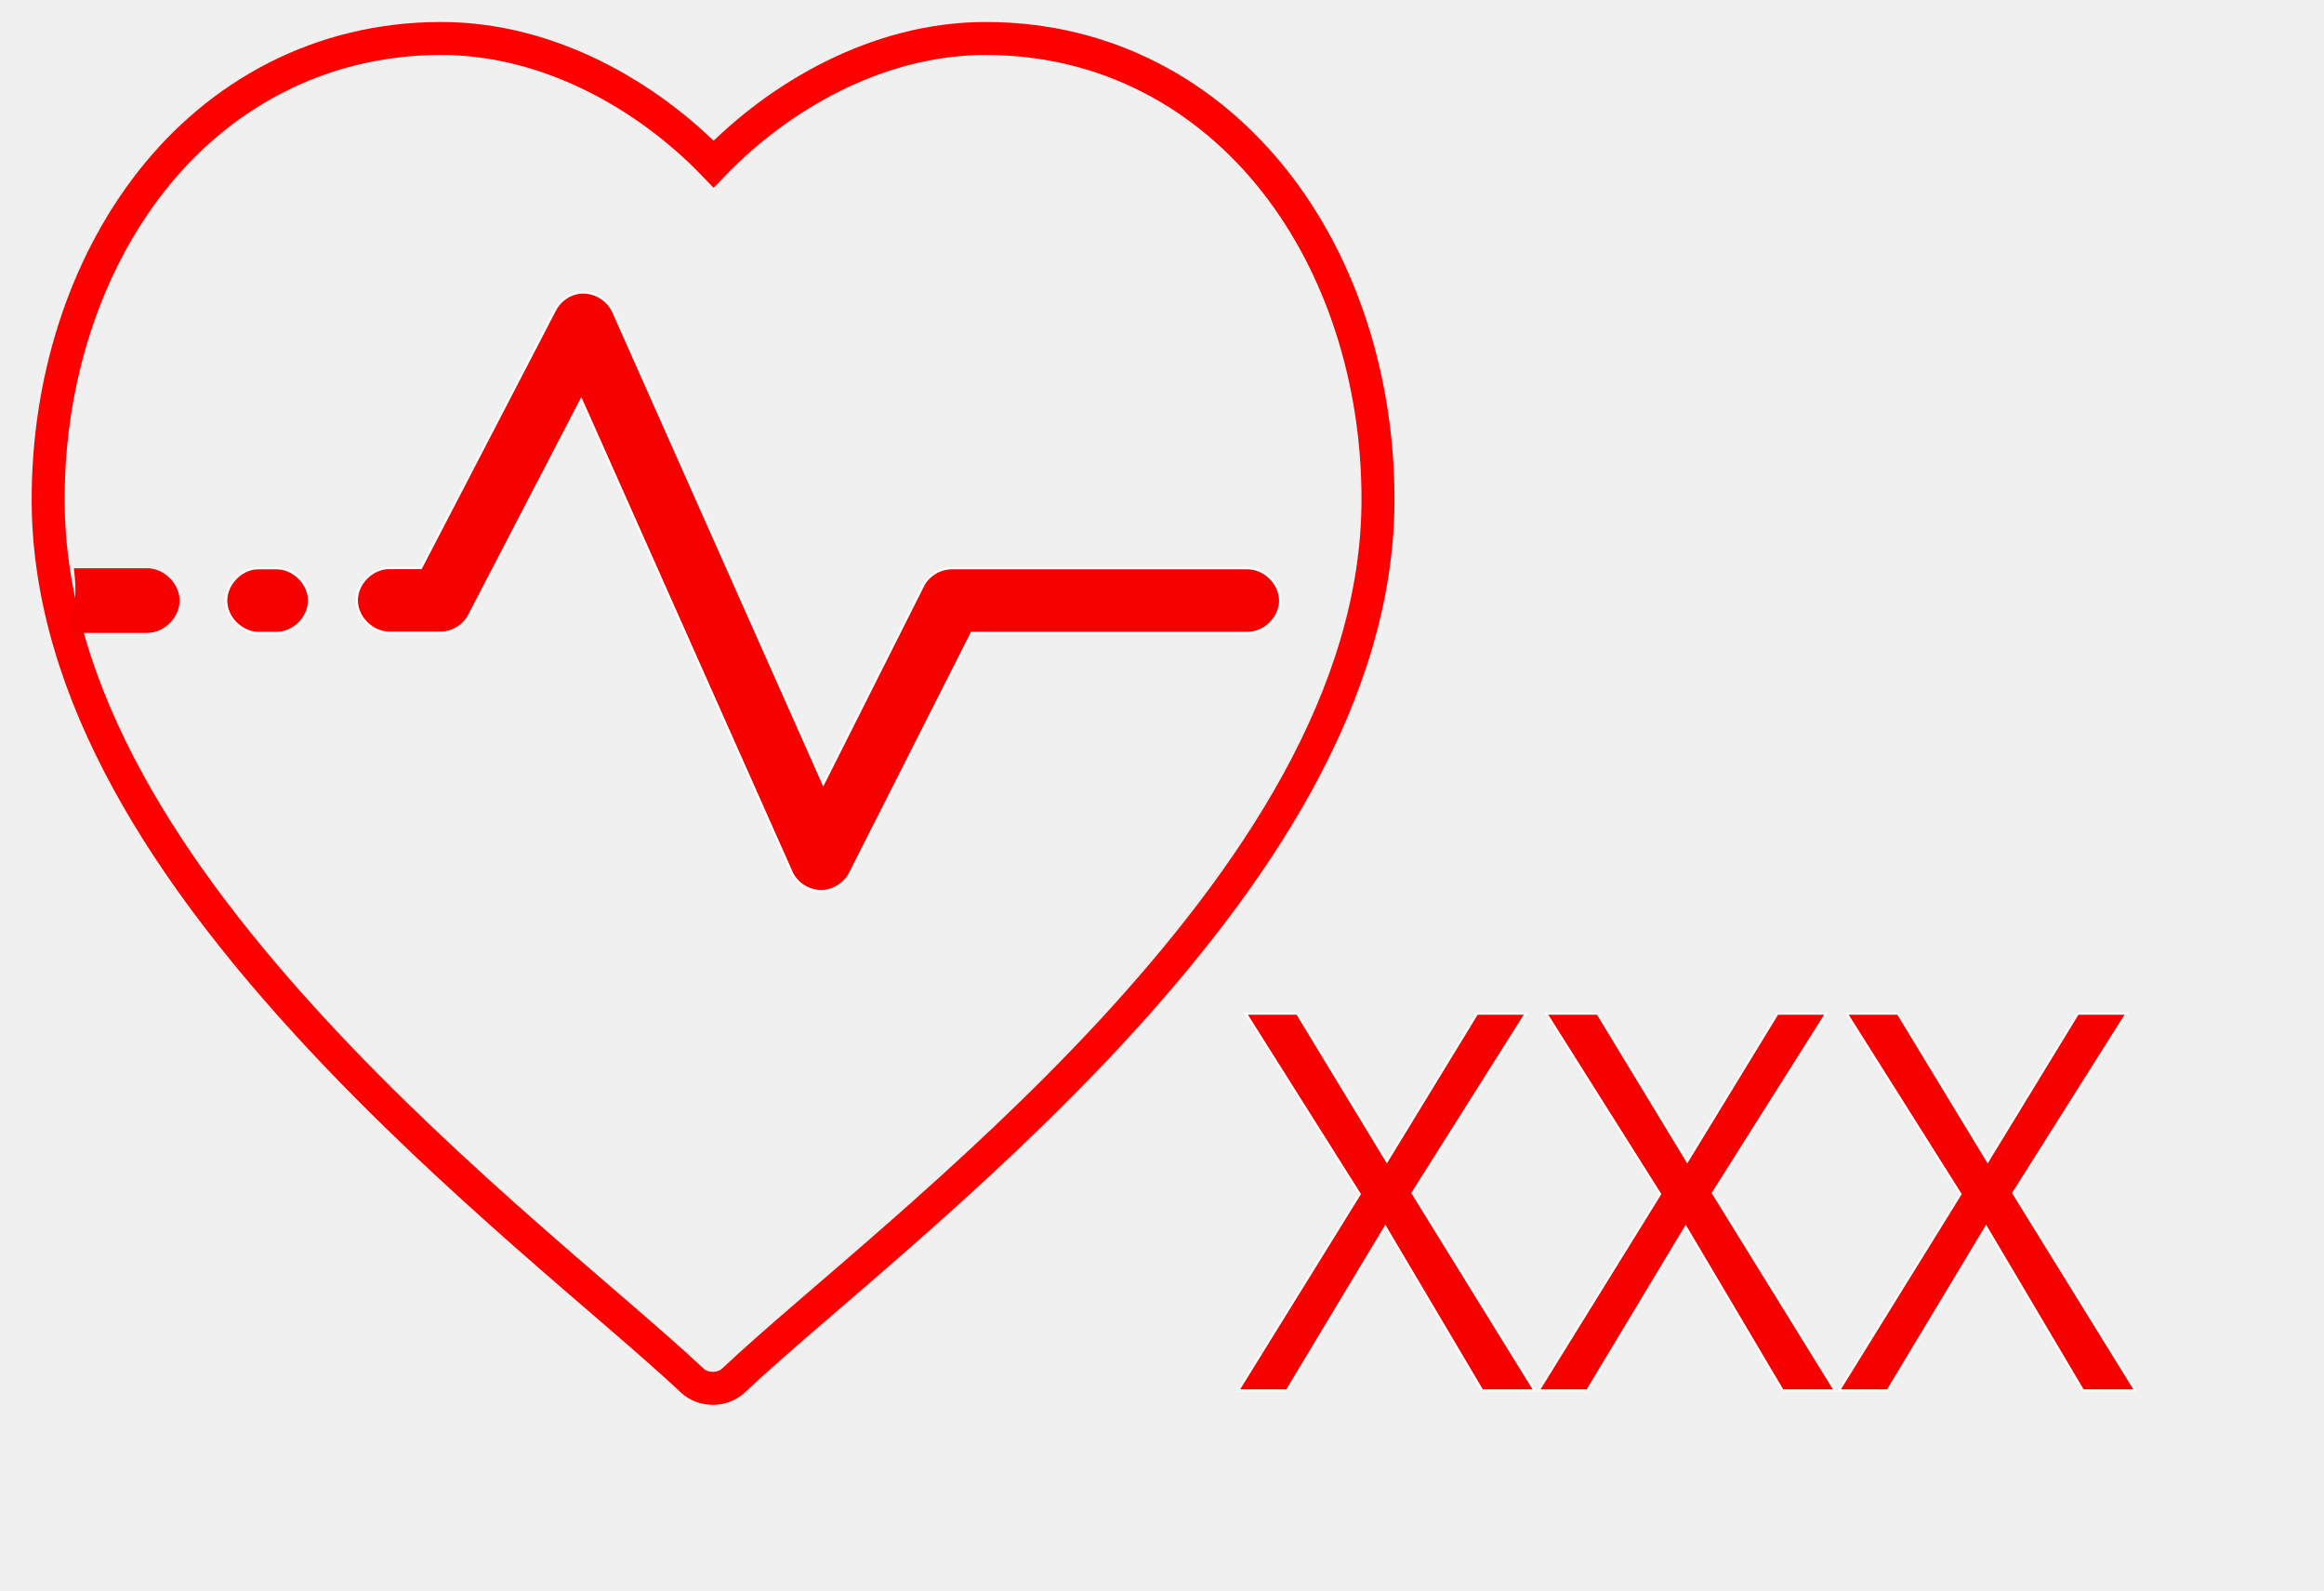
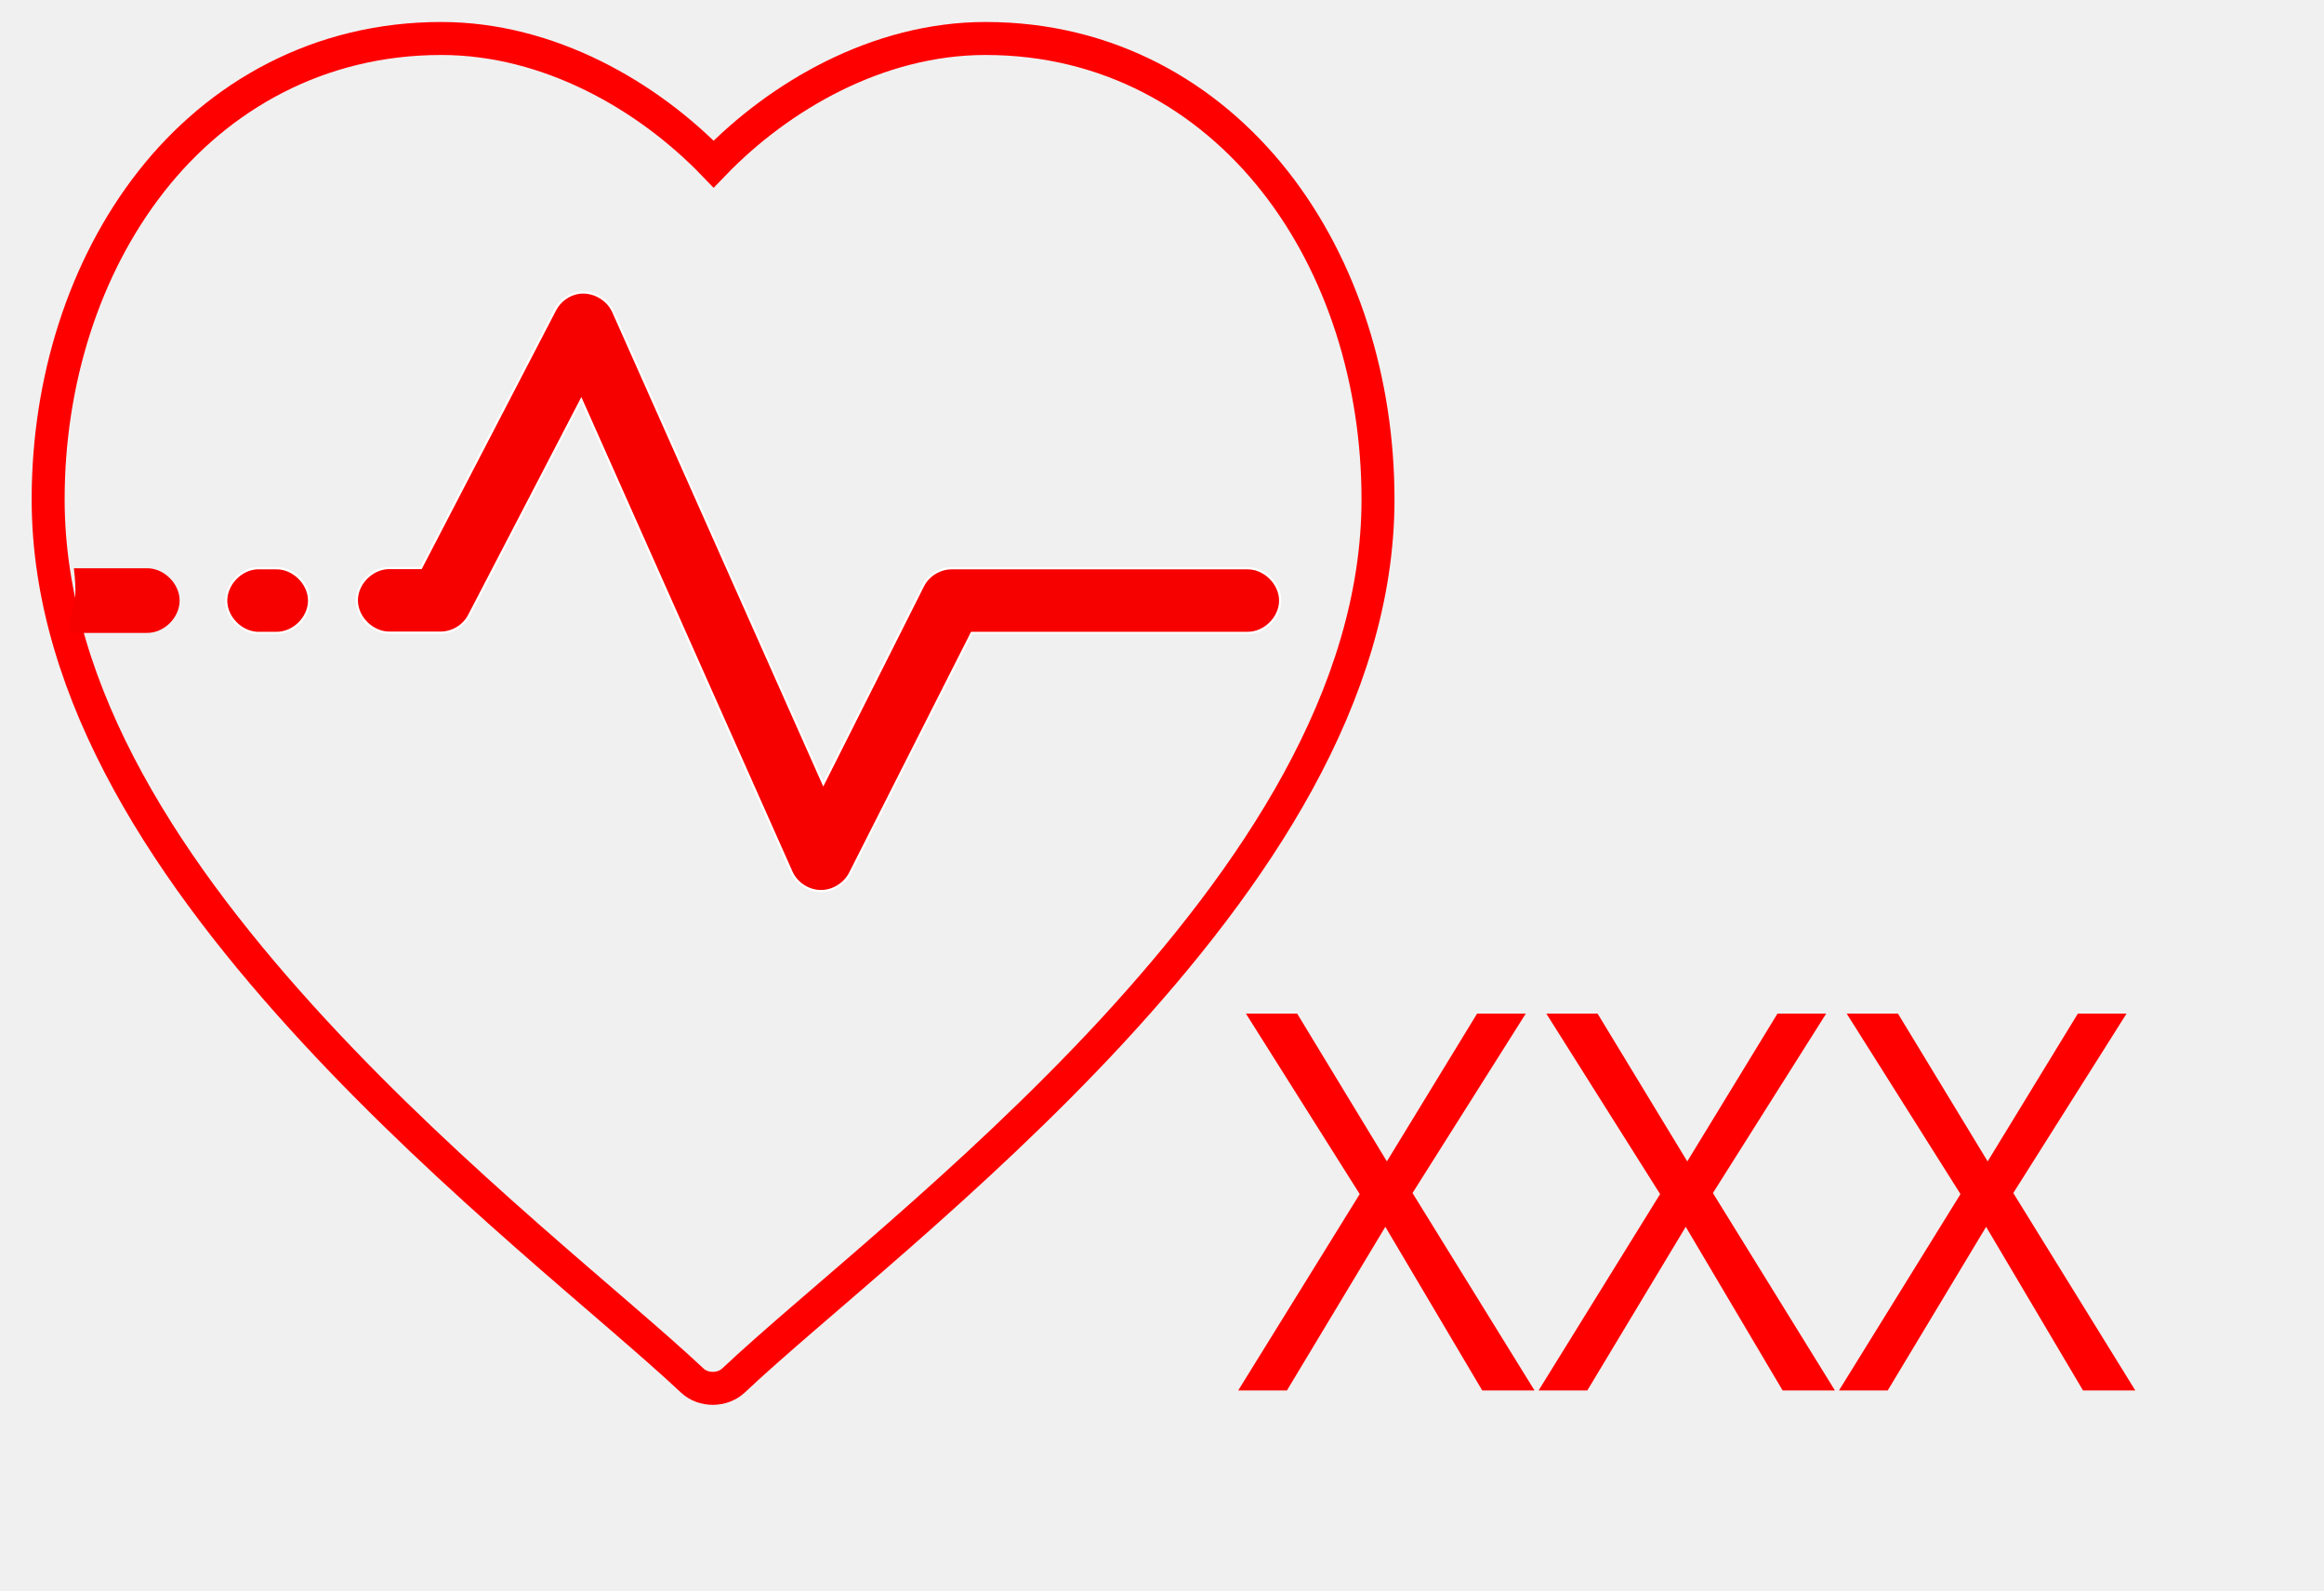
<svg xmlns="http://www.w3.org/2000/svg" version="1.1" id="Слой_1" x="0px" y="0px" viewBox="0 0 1057.1 723.1" style="enable-background:new 0 0 1057.1 723.1;" xml:space="preserve">
  <style type="text/css">
	.st0{fill:none;stroke:#FF0000;stroke-width:15;stroke-miterlimit:10;}
	.st1{fill:#F70000;}
	.st2{fill:#F70000;stroke:#FFFFFF;stroke-miterlimit:10;}
- 	.st3{font-family:'Arial-BoldMT';}
- 	.st4{font-size:240.007px;}
- 	.st5{fill:none;stroke:#FFFFFF;stroke-miterlimit:10;}
+ 	.st3{fill:#FF0000;}
+ 	.st4{font-family:'Arial-BoldMT';}
+ 	.st5{font-size:240.007px;}
</style>
  <path class="st0" d="M200.7,17.5c-55.6,0-101.3,26-131.9,65s-46.9,91-46.9,144.6c0,89.5,56.8,172.3,120.9,241.7  s137.1,126.1,172.1,159c5,4.7,13.6,4.7,18.7,0c34.9-33,108.1-89.6,172.3-159c64.1-69.5,120.9-152.3,120.9-241.7  c0-53.6-16.2-105.6-46.9-144.6s-76-65-131.6-65c-49,0-93.9,26.2-123.7,57.1C294.7,43.6,249.7,17.5,200.7,17.5z" />
  <path class="st1" d="M31.8,287.8h35c7.8,0.1,14.9-6.9,14.9-14.7c0-7.8-7.2-14.8-14.9-14.7H33.6C36.3,280.4,30.4,274.6,31.8,287.8z" />
  <path class="st2" d="M263.5,133.1c-4.6,0.6-8.9,3.7-11,7.8l-61,117.4h-14.3c-7.8-0.1-14.9,6.9-14.9,14.7c0,7.8,7.2,14.8,14.9,14.7  h23.2c5.4,0,10.7-3.2,13.1-8.1l50.9-97.9l95.7,215c2.3,5,7.6,8.4,13.1,8.5s10.9-3.2,13.4-8L442,287.8h125.4  c7.8,0.1,14.9-6.9,14.9-14.7c0-7.8-7.2-14.8-14.9-14.7H433.1c-5.5-0.1-10.9,3.2-13.3,8.1l-45.3,90L279,141.9  C276.4,136,269.8,132.3,263.5,133.1L263.5,133.1z" />
  <path class="st2" d="M116.9,258.4c-7.7,0.4-14.4,7.7-14,15.4c0.4,7.7,7.7,14.4,15.4,14h7.4c7.8,0.1,14.9-6.9,14.9-14.7  c0-7.8-7.2-14.8-14.9-14.7C122.8,258.4,119.7,258.4,116.9,258.4L116.9,258.4z" />
-   <text transform="matrix(0.9715 0 0 1 562.2869 632.2764)" class="st1 st3 st4">XXX</text>
-   <text id="Rate" transform="matrix(0.9715 0 0 1 562.2869 632.2764)" class="st5 st3 st4">XXX</text>
+   <text id="Rate" transform="matrix(0.9715 0 0 1 562.2869 632.2764)" class="st3 st4 st5">XXX</text>
</svg>
